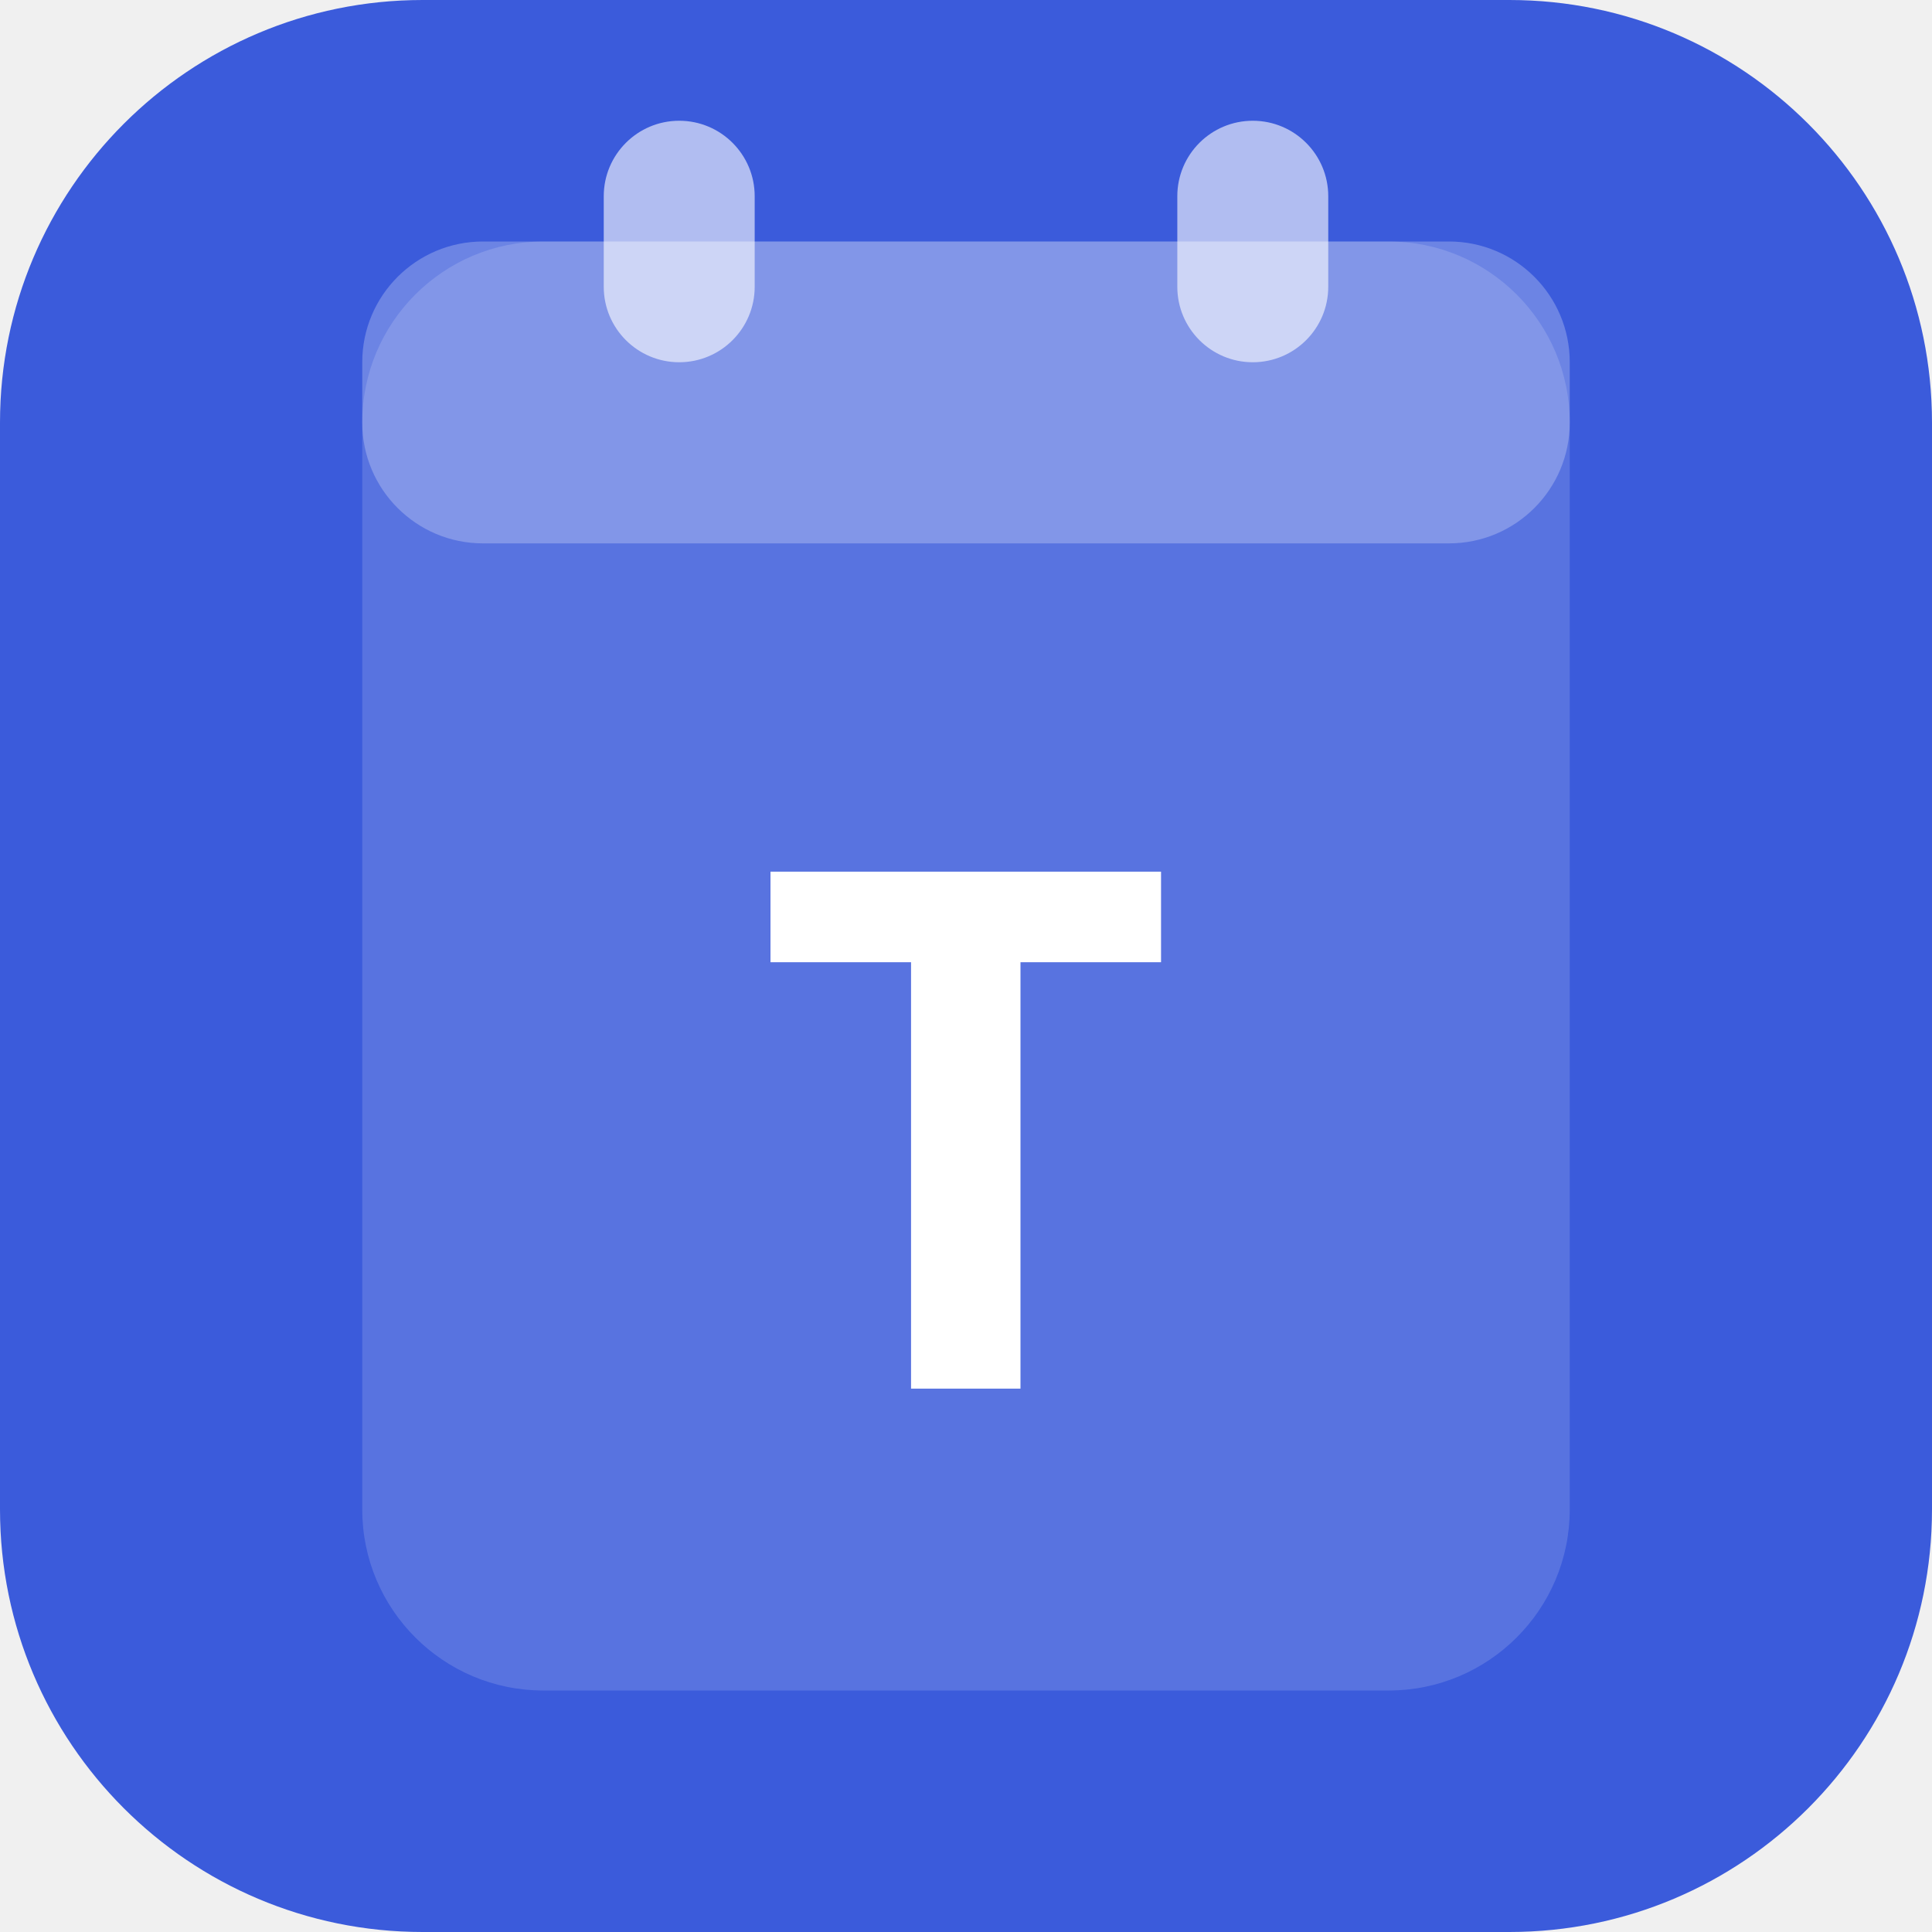
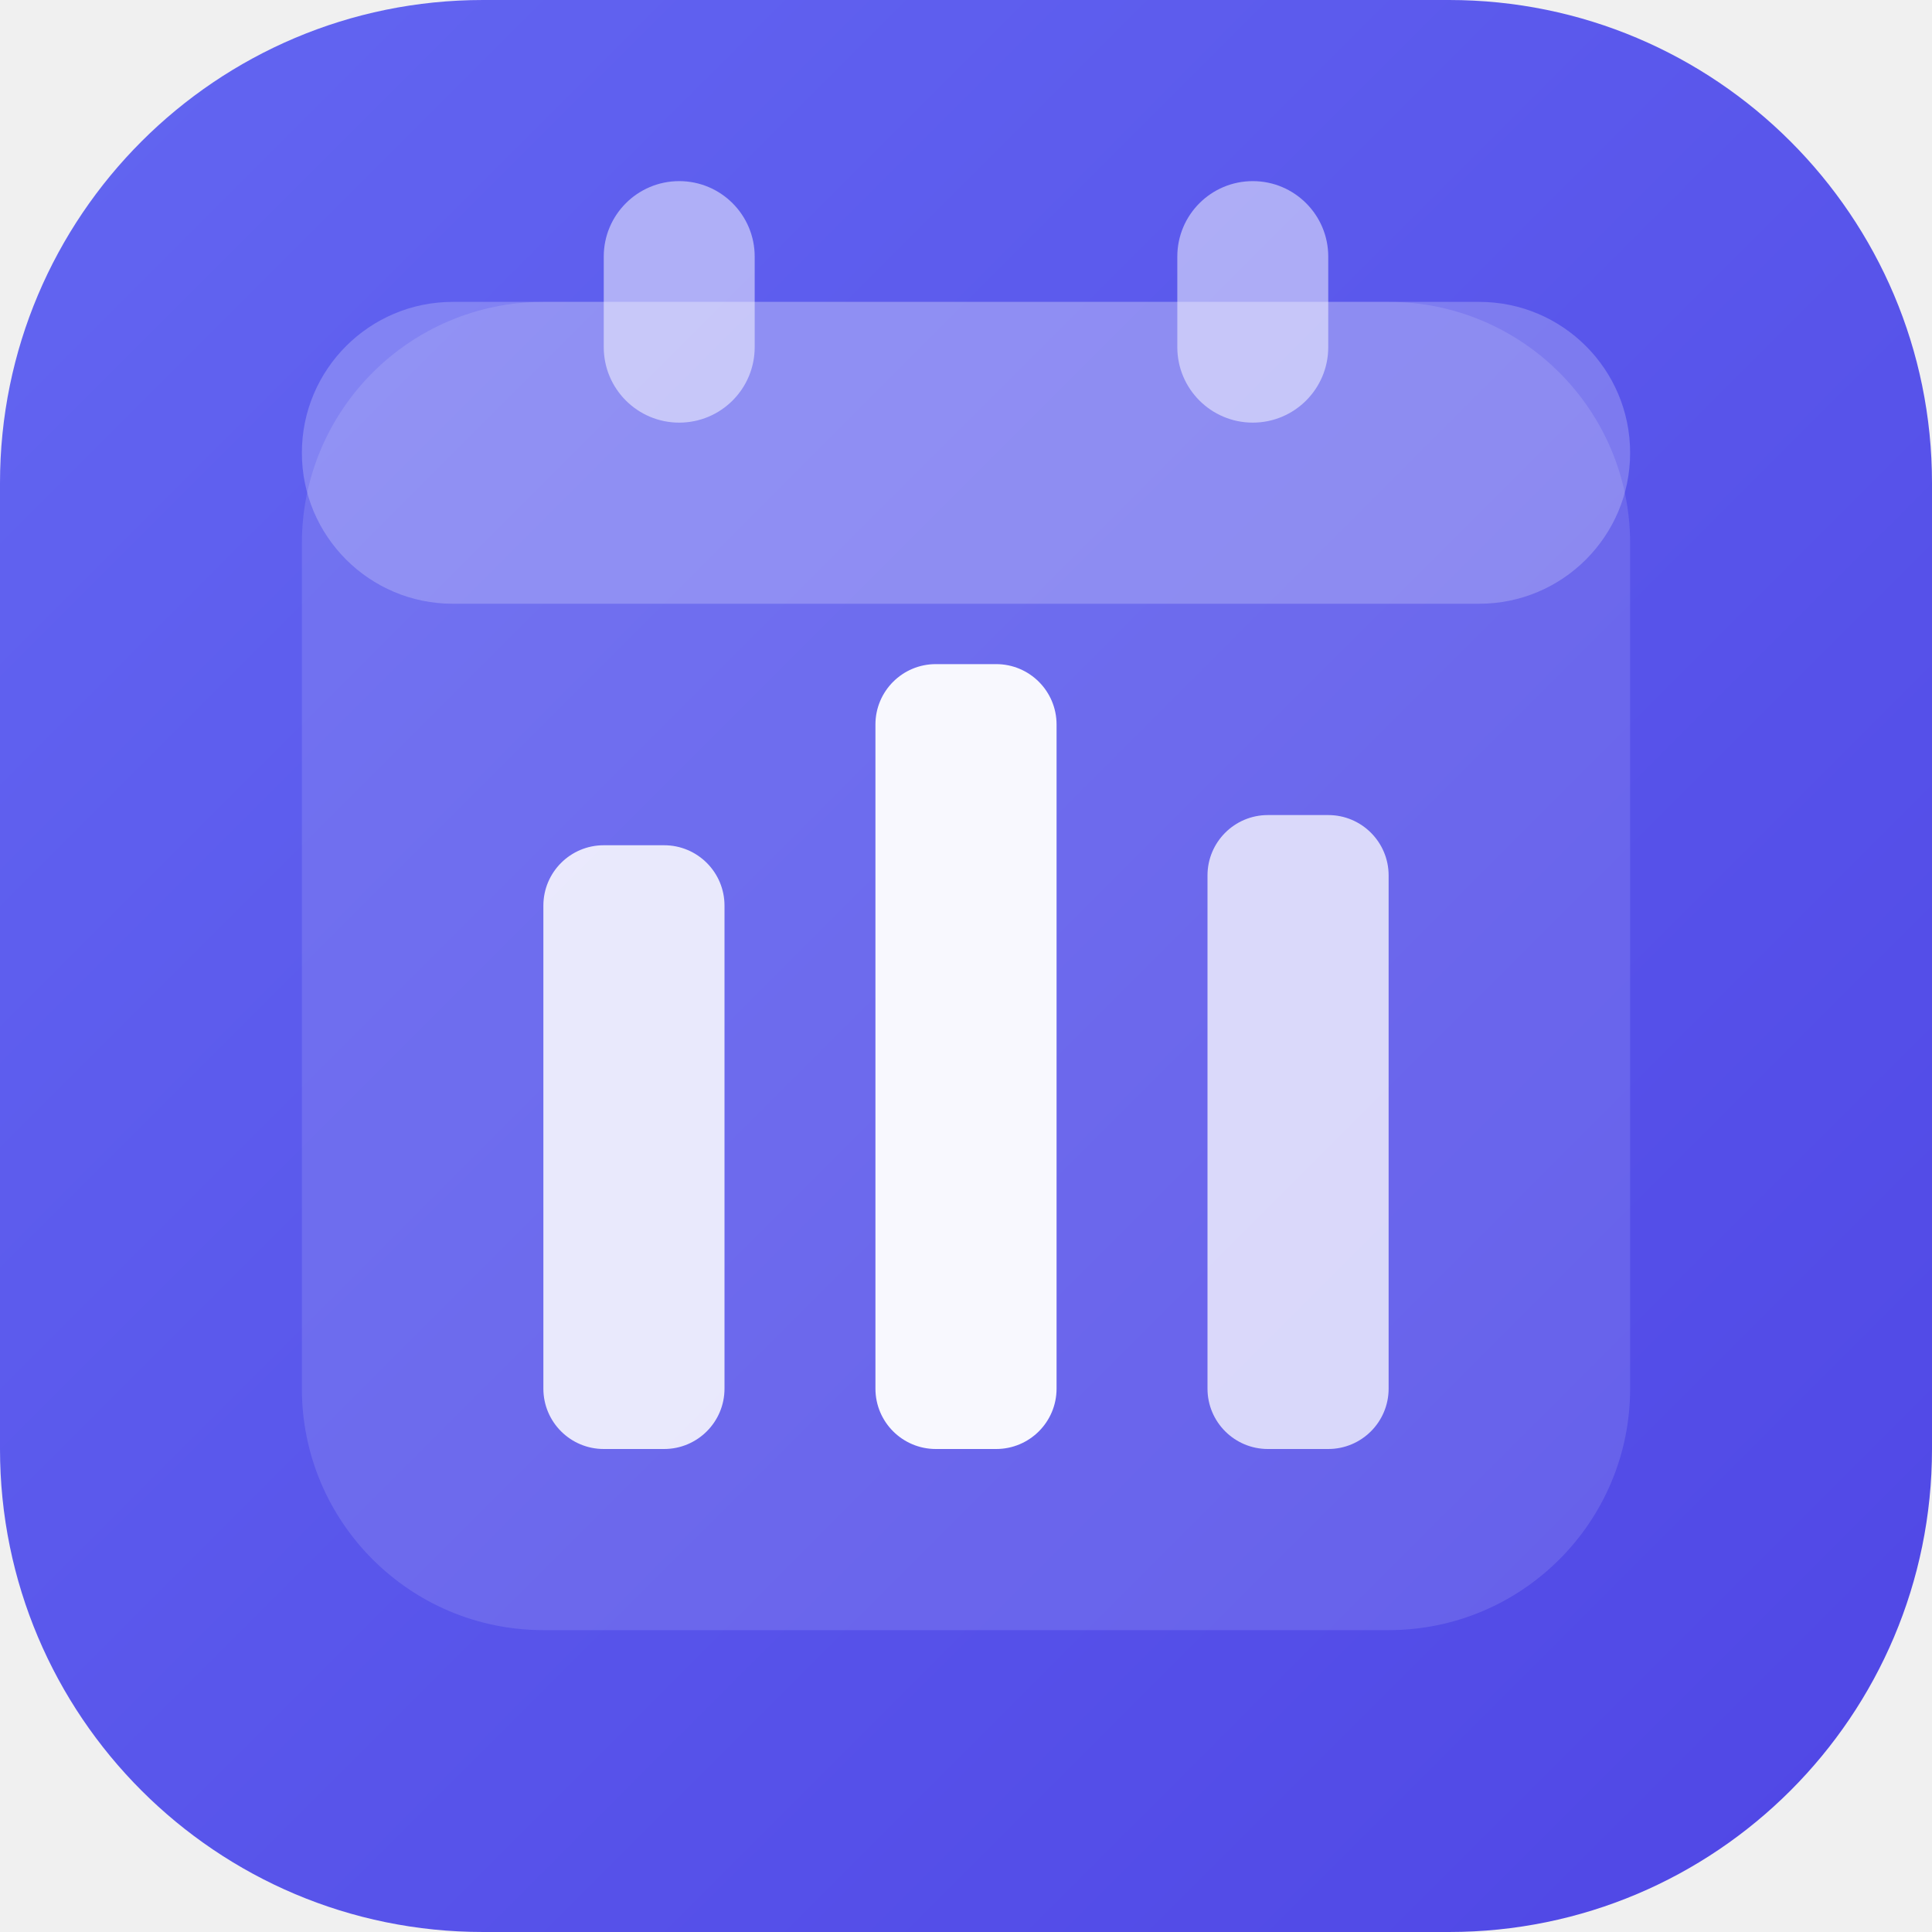
<svg xmlns="http://www.w3.org/2000/svg" viewBox="0 0 32 32" fill="none">
-   <rect width="32" height="32" rx="7" fill="#3B5BDB" />
-   <rect x="6" y="4" width="20" height="24" rx="3" fill="white" fill-opacity="0.15" />
-   <rect x="6" y="4" width="20" height="5" rx="2" fill="white" fill-opacity="0.25" />
-   <rect x="10" y="2" width="2.5" height="4" rx="1.25" fill="white" fill-opacity="0.6" />
-   <rect x="19.5" y="2" width="2.5" height="4" rx="1.25" fill="white" fill-opacity="0.6" />
-   <text x="16" y="23" text-anchor="middle" font-family="system-ui, sans-serif" font-weight="700" font-size="12" fill="white">T</text>
+   <defs>
+     <linearGradient id="g" x1="0" y1="0" x2="32" y2="32" gradientUnits="userSpaceOnUse">
+       <stop offset="0%" stop-color="#6366f1" />
+       <stop offset="100%" stop-color="#4f46e5" />
+     </linearGradient>
+   </defs>
+   <rect width="32" height="32" rx="8" fill="url(#g)" />
+   <rect x="5" y="5" width="22" height="22" rx="4" fill="white" fill-opacity="0.12" />
+   <rect x="5" y="5" width="22" height="5" rx="2.5" fill="white" fill-opacity="0.22" />
+   <rect x="10" y="3" width="2.5" height="4" rx="1.25" fill="white" fill-opacity="0.5" />
+   <rect x="19.5" y="3" width="2.5" height="4" rx="1.25" fill="white" fill-opacity="0.5" />
+   <rect x="9" y="14" width="3" height="10" rx="1" fill="white" fill-opacity="0.85" />
+   <rect x="14.5" y="11" width="3" height="13" rx="1" fill="white" fill-opacity="0.95" />
+   <rect x="20" y="13.5" width="3" height="10.5" rx="1" fill="white" fill-opacity="0.75" />
</svg>
